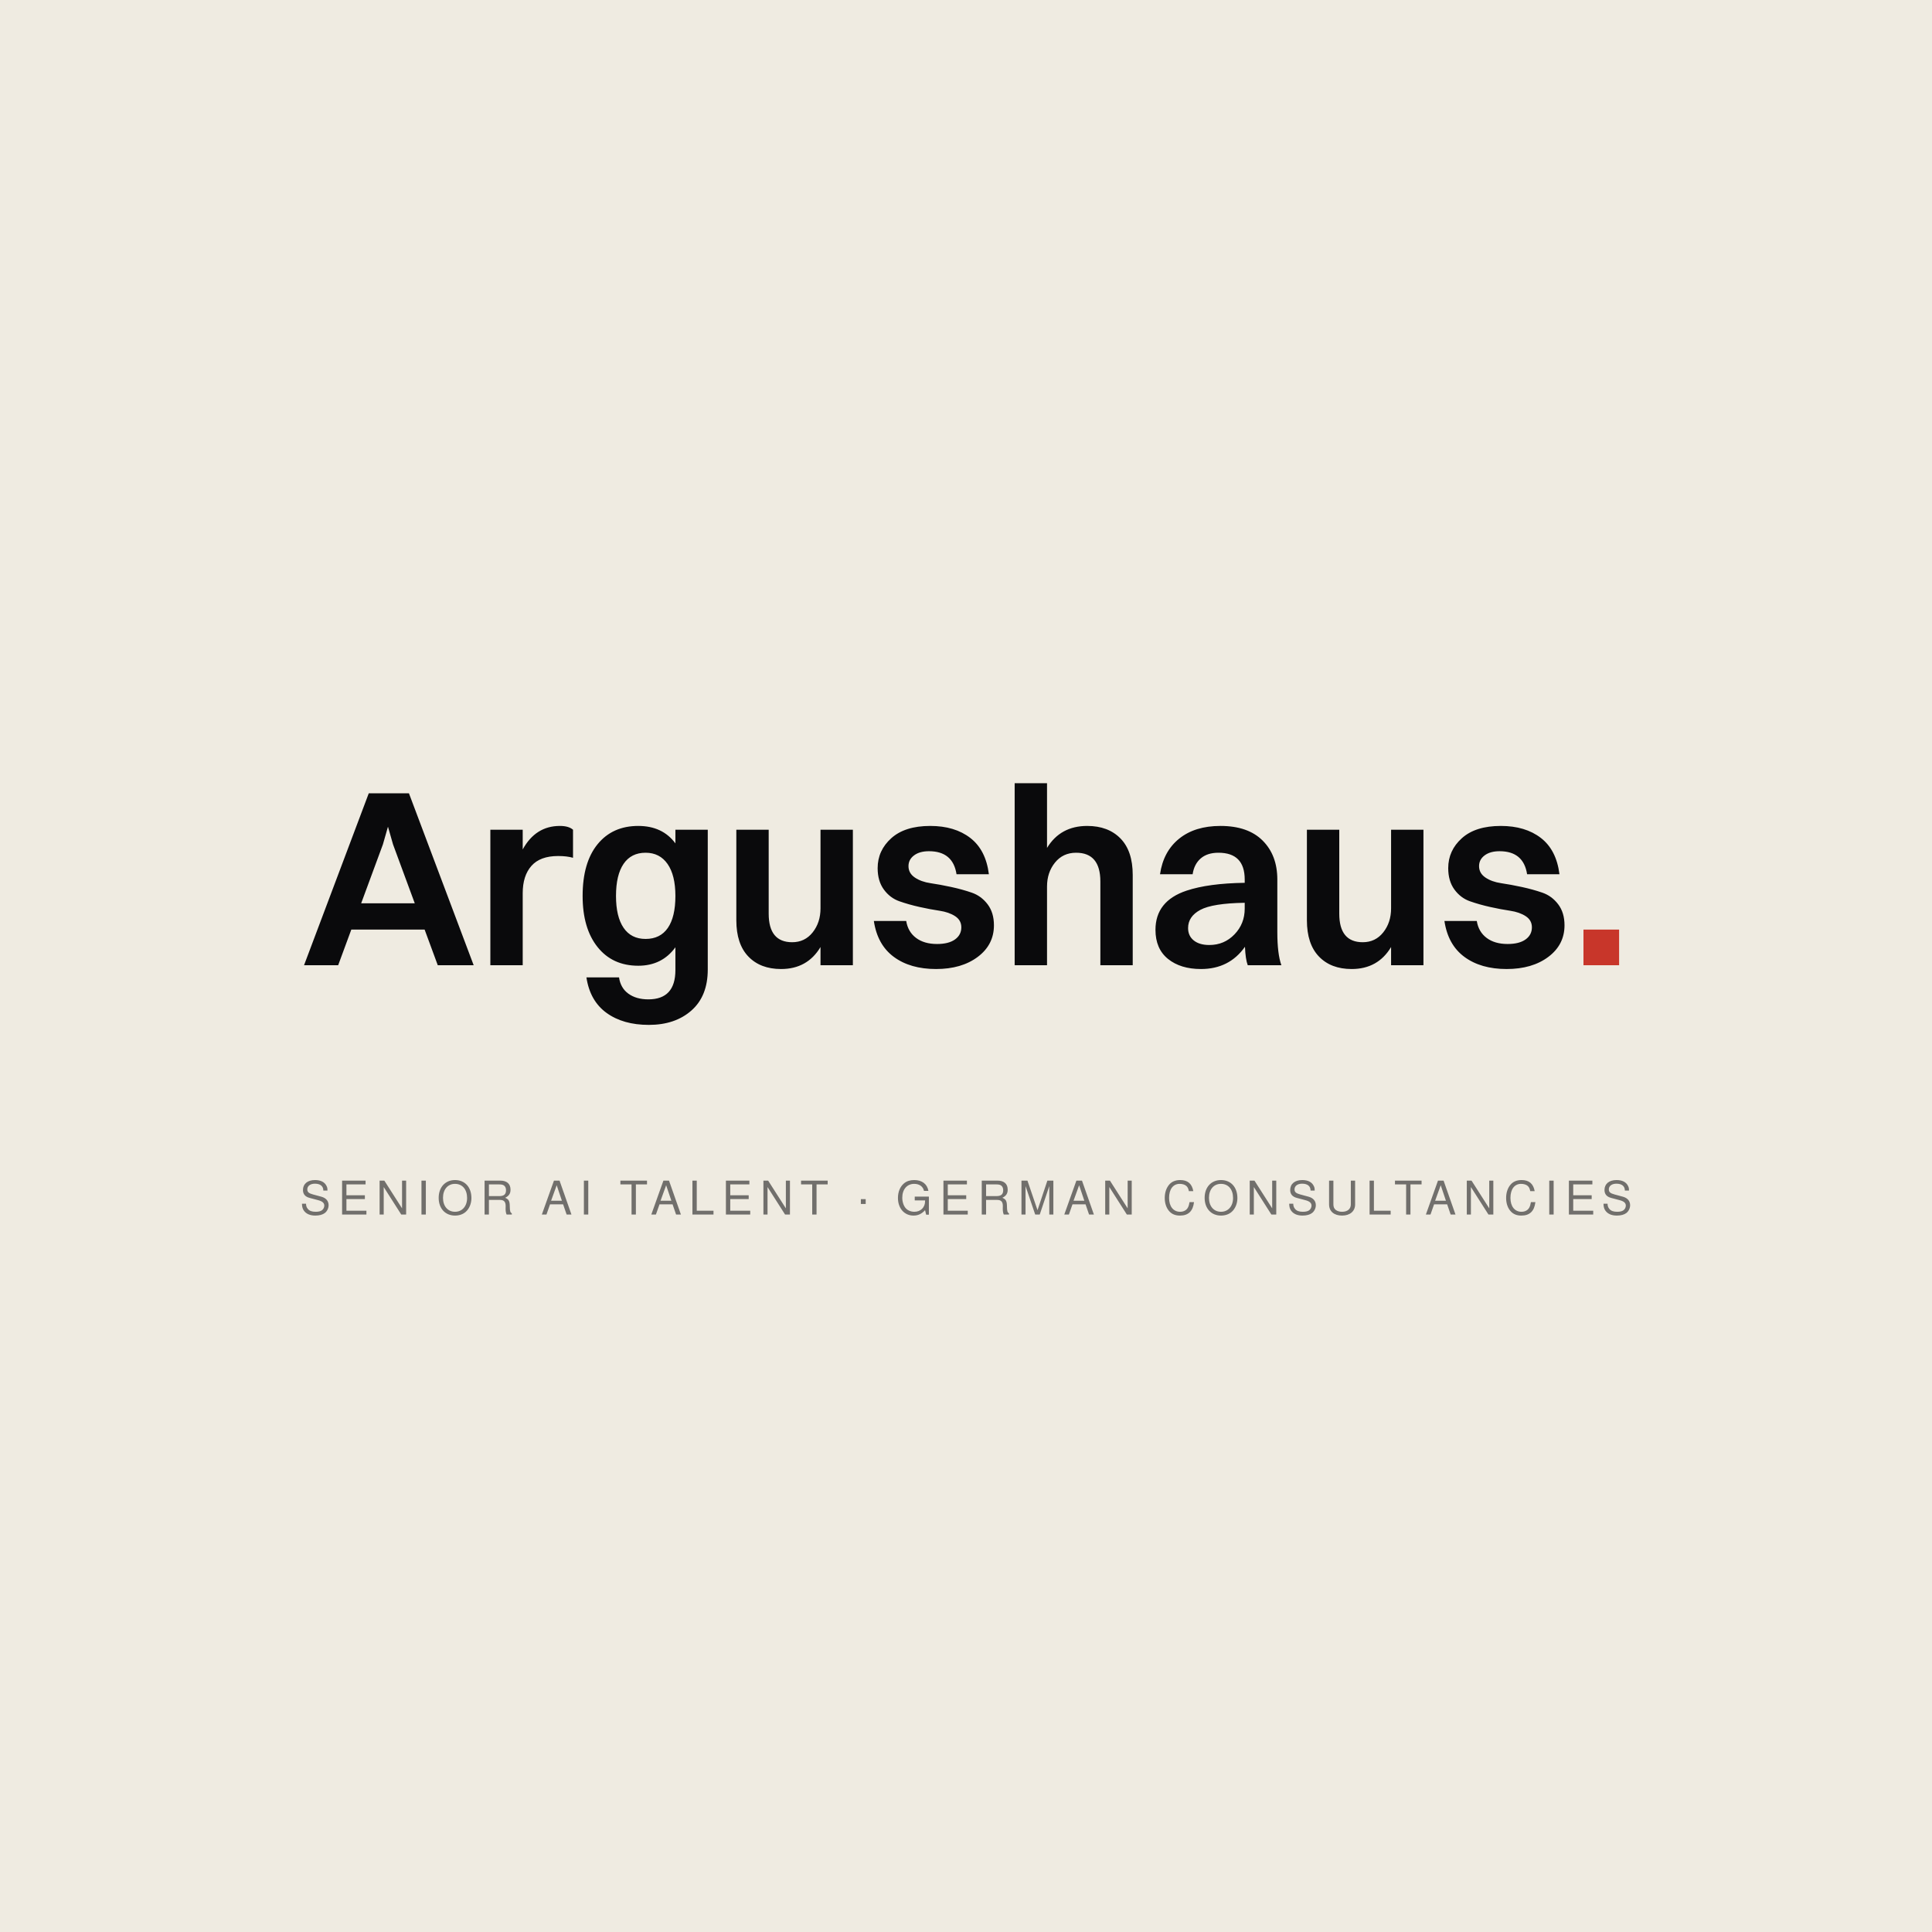
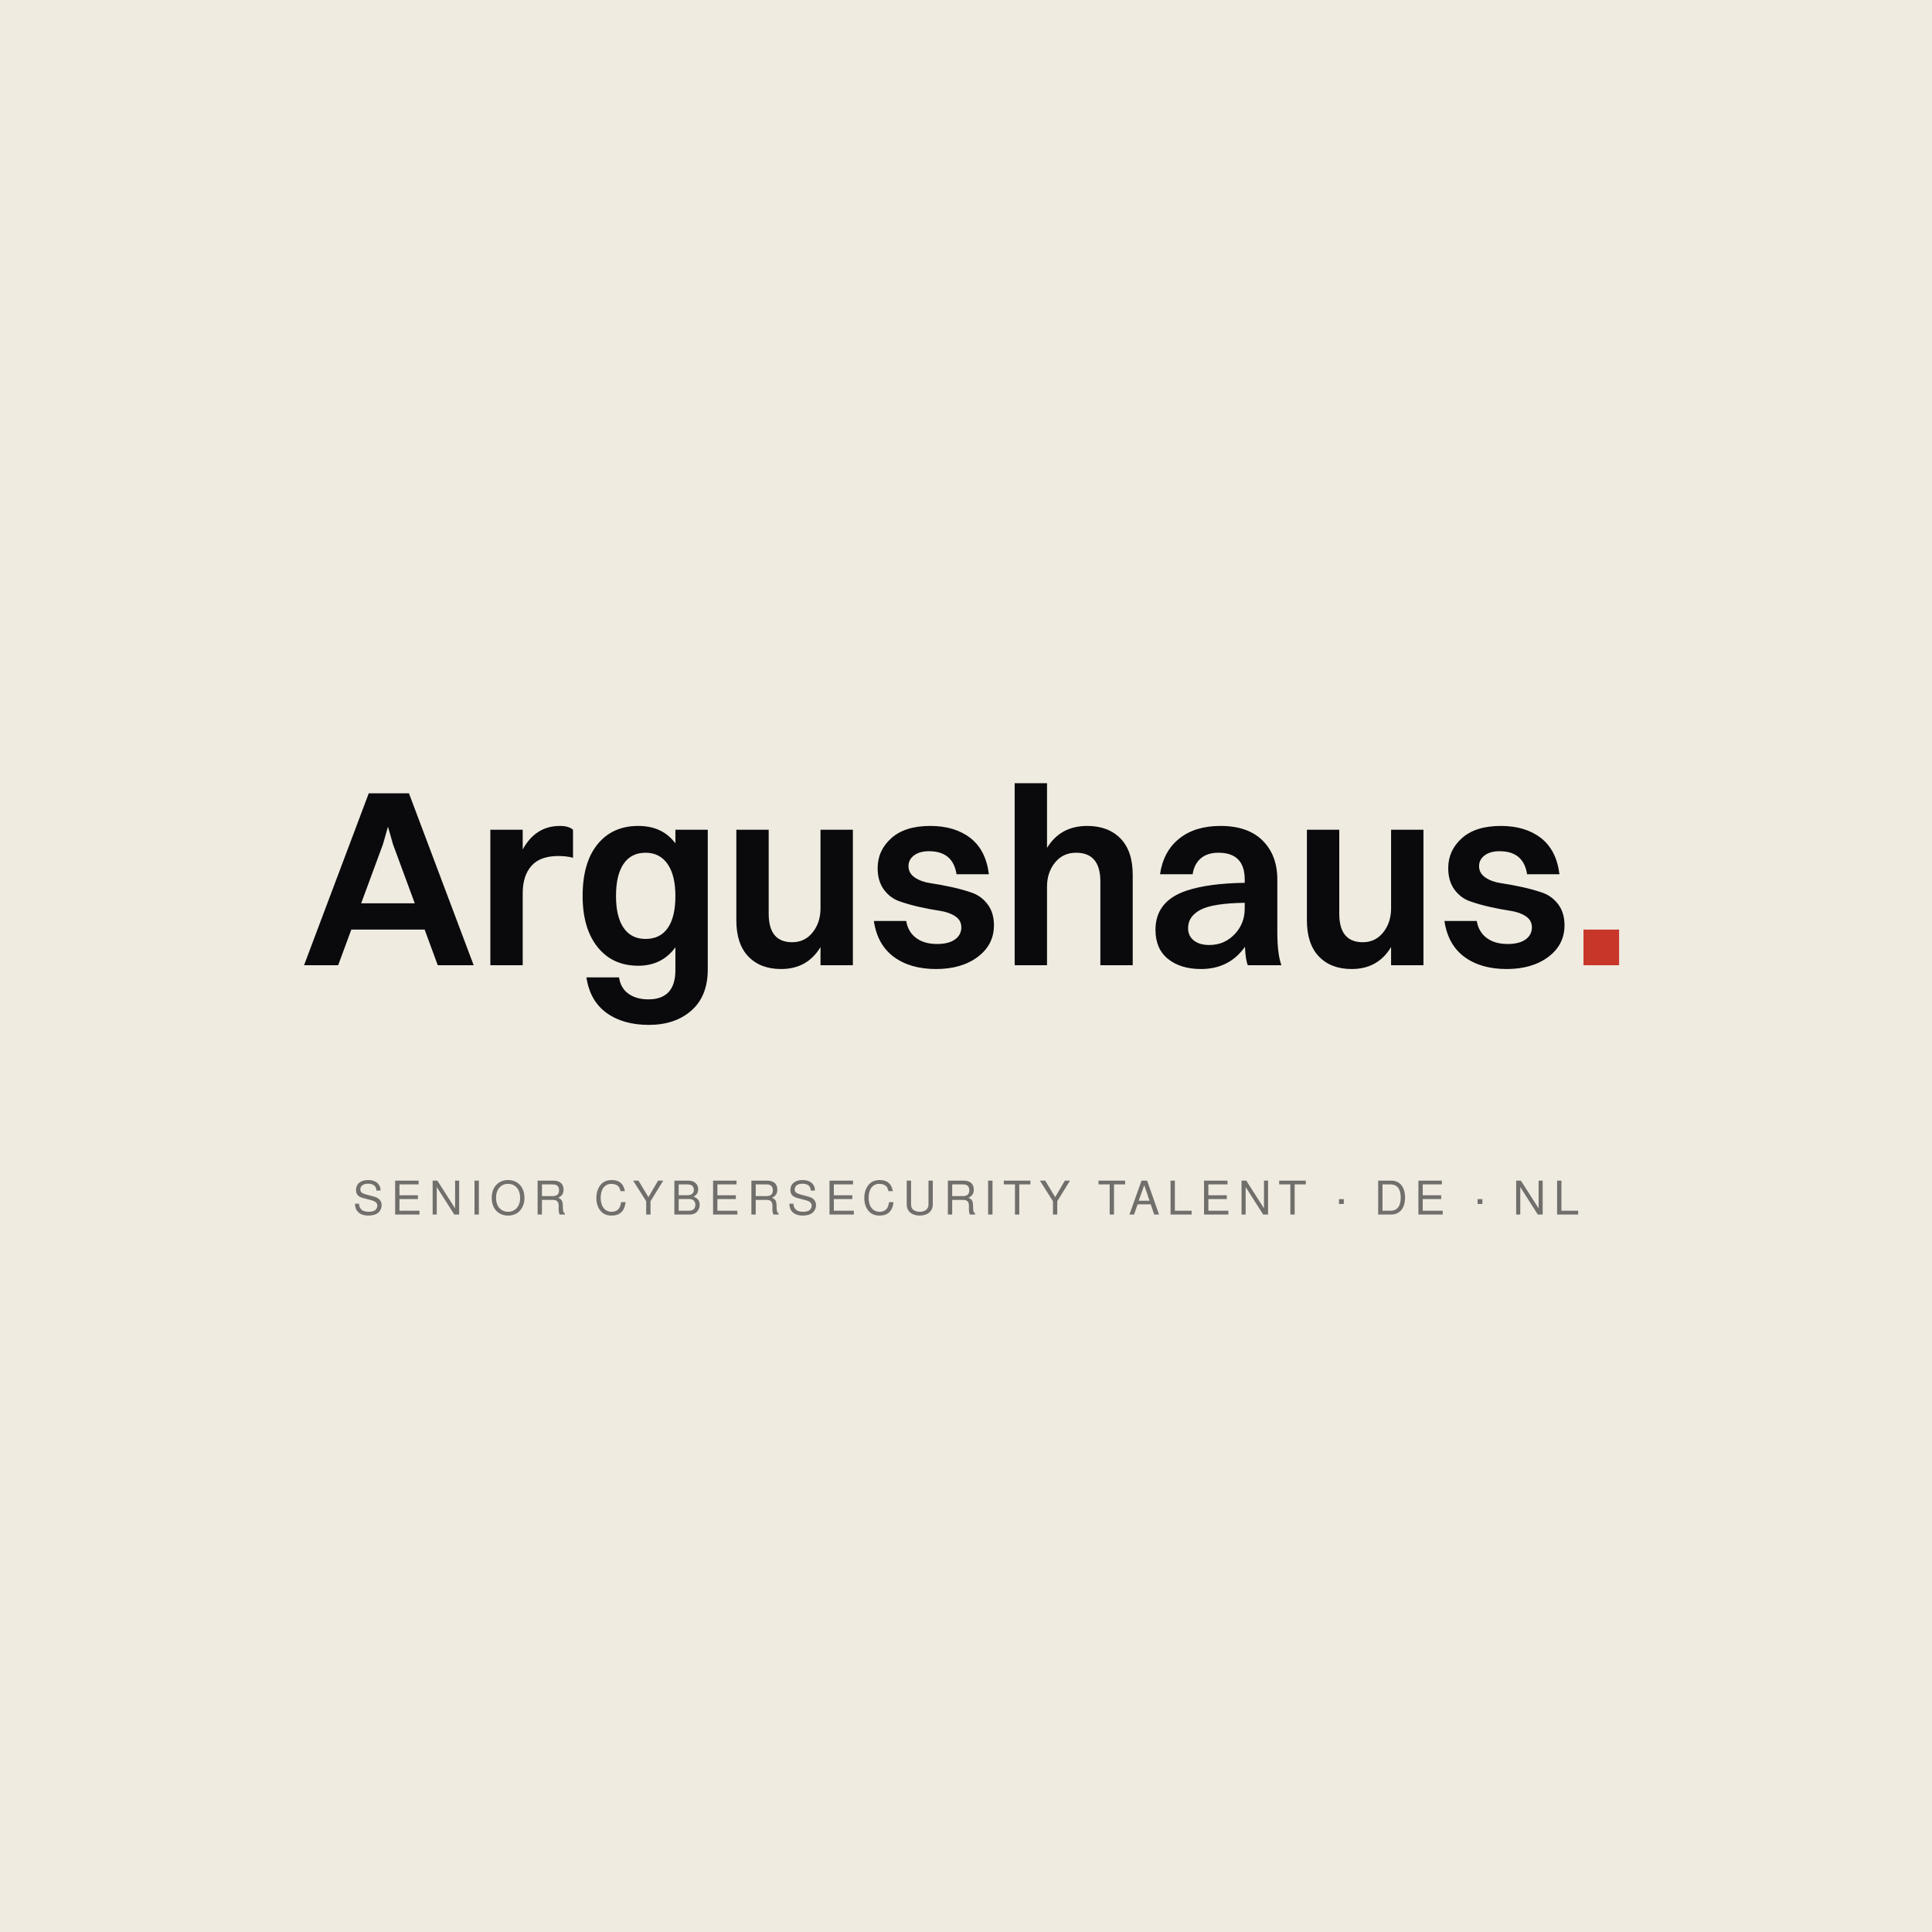
<svg xmlns="http://www.w3.org/2000/svg" width="1080" height="1080" viewBox="0 0 1080 1080">
  <rect width="1080" height="1080" fill="#EFEBE1" />
  <g transform="translate(140, 401.0775) scale(1.413178)">
    <g transform="translate(20, 20)">
      <path d="M68.300 78L54.100 78L48.900 63.900L19.900 63.900L14.700 78L1.200 78L26.800 10L42.700 10L68.300 78ZM34.400 23.200L32.400 30.200L23.800 53.500L45 53.500L36.400 30.200L34.400 23.200Z M87.700 78L74.900 78L74.900 24.400L87.700 24.400L87.700 32.200Q92.800 22.900 102.400 22.900L102.400 22.900Q105.900 22.900 107.600 24.400L107.600 24.400L107.600 35.500Q105.200 34.800 101.700 34.800L101.700 34.800Q94.600 34.800 91.150 38.700Q87.700 42.600 87.700 49.500L87.700 49.500L87.700 78Z M133.400 78.200L133.400 78.200Q123.200 78.200 117.300 70.800Q111.400 63.400 111.400 50.600L111.400 50.600Q111.400 37.400 117.300 30.150Q123.200 22.900 133.400 22.900L133.400 22.900Q143 22.900 148.100 29.800L148.100 29.800L148.100 24.400L160.900 24.400L160.900 79.700Q160.900 90.200 154.450 95.900Q148 101.600 137.600 101.600L137.600 101.600Q127.400 101.600 120.850 96.850Q114.300 92.100 112.900 82.800L112.900 82.800L125.800 82.800Q126.400 87 129.500 89.250Q132.600 91.500 137.400 91.500L137.400 91.500Q148.100 91.500 148.100 79.900L148.100 79.900L148.100 70.900Q142.800 78.200 133.400 78.200ZM136.300 67.600L136.300 67.600Q142.100 67.600 145.100 63.250Q148.100 58.900 148.100 50.600L148.100 50.600Q148.100 42.400 145 37.950Q141.900 33.500 136.300 33.500L136.300 33.500Q130.600 33.500 127.600 37.900Q124.600 42.300 124.600 50.600L124.600 50.600Q124.600 58.800 127.600 63.200Q130.600 67.600 136.300 67.600Z M205.500 55.500L205.500 55.500L205.500 24.400L218.300 24.400L218.300 78L205.500 78L205.500 70.800Q200.300 79.500 189.900 79.500L189.900 79.500Q181.700 79.500 176.950 74.550Q172.200 69.600 172.200 60.200L172.200 60.200L172.200 24.400L185 24.400L185 57.600Q185 68.900 194.300 68.900L194.300 68.900Q199.300 68.900 202.400 65Q205.500 61.100 205.500 55.500Z M240.300 38.800L240.300 38.800Q240.300 41.600 242.800 43.300Q245.300 45 249.050 45.550Q252.800 46.100 257.200 47.050Q261.600 48 265.350 49.300Q269.100 50.600 271.600 53.900Q274.100 57.200 274.100 62.200L274.100 62.200Q274.100 69.900 267.700 74.700Q261.300 79.500 251.200 79.500L251.200 79.500Q241.000 79.500 234.500 74.700Q228.000 69.900 226.600 60.500L226.600 60.500L239.400 60.500Q240.100 64.800 243.300 67.200Q246.500 69.600 251.600 69.600L251.600 69.600Q256.200 69.600 258.700 67.800Q261.200 66 261.200 63L261.200 63Q261.200 60.200 258.750 58.600Q256.300 57 252.600 56.450Q248.900 55.900 244.650 54.950Q240.400 54 236.700 52.700Q233.000 51.400 230.550 48.050Q228.100 44.700 228.100 39.600L228.100 39.600Q228.100 32.600 233.500 27.750Q238.900 22.900 248.900 22.900L248.900 22.900Q258.600 22.900 264.750 27.650Q270.900 32.400 272.100 42L272.100 42L259.300 42Q257.900 32.900 248.400 32.900L248.400 32.900Q244.700 32.900 242.500 34.550Q240.300 36.200 240.300 38.800Z M295.100 78L282.300 78L282.300 6L295.100 6L295.100 31.600Q300.400 22.900 311.000 22.900L311.000 22.900Q319.300 22.900 324.150 27.850Q329.000 32.800 329.000 42.300L329.000 42.300L329.000 78L316.200 78L316.200 44.900Q316.200 33.500 306.600 33.500L306.600 33.500Q301.400 33.500 298.250 37.400Q295.100 41.300 295.100 46.900L295.100 46.900L295.100 78Z M352.700 42L352.700 42L339.800 42Q341.100 33 347.350 27.950Q353.600 22.900 363.700 22.900L363.700 22.900Q374.600 22.900 380.400 28.700Q386.200 34.500 386.200 44.100L386.200 44.100L386.200 64.900Q386.200 73.500 387.800 78L387.800 78L374.500 78Q373.600 75.600 373.400 70.700L373.400 70.700Q367.200 79.500 356.000 79.500L356.000 79.500Q347.900 79.500 342.950 75.500Q338.000 71.500 338.000 64L338.000 64Q338.000 52.600 350.300 48.500L350.300 48.500Q359.000 45.600 373.300 45.400L373.300 45.400L373.300 44.100Q373.300 33.500 362.900 33.500L362.900 33.500Q358.500 33.500 355.900 35.750Q353.300 38 352.700 42ZM350.900 63.300L350.900 63.300Q350.900 66.400 353.150 68.200Q355.400 70 359.300 70L359.300 70Q365.200 70 369.250 65.800Q373.300 61.600 373.300 55.600L373.300 55.600L373.300 53.300Q360.600 53.500 355.750 56.100Q350.900 58.700 350.900 63.300Z M431.200 55.500L431.200 55.500L431.200 24.400L444.000 24.400L444.000 78L431.200 78L431.200 70.800Q426.000 79.500 415.600 79.500L415.600 79.500Q407.400 79.500 402.650 74.550Q397.900 69.600 397.900 60.200L397.900 60.200L397.900 24.400L410.700 24.400L410.700 57.600Q410.700 68.900 420.000 68.900L420.000 68.900Q425.000 68.900 428.100 65Q431.200 61.100 431.200 55.500Z M466.000 38.800L466.000 38.800Q466.000 41.600 468.500 43.300Q471.000 45 474.750 45.550Q478.500 46.100 482.900 47.050Q487.300 48 491.050 49.300Q494.800 50.600 497.300 53.900Q499.800 57.200 499.800 62.200L499.800 62.200Q499.800 69.900 493.400 74.700Q487.000 79.500 476.900 79.500L476.900 79.500Q466.700 79.500 460.200 74.700Q453.700 69.900 452.300 60.500L452.300 60.500L465.100 60.500Q465.800 64.800 469.000 67.200Q472.200 69.600 477.300 69.600L477.300 69.600Q481.900 69.600 484.400 67.800Q486.900 66 486.900 63L486.900 63Q486.900 60.200 484.450 58.600Q482.000 57 478.300 56.450Q474.600 55.900 470.350 54.950Q466.100 54 462.400 52.700Q458.700 51.400 456.250 48.050Q453.800 44.700 453.800 39.600L453.800 39.600Q453.800 32.600 459.200 27.750Q464.600 22.900 474.600 22.900L474.600 22.900Q484.300 22.900 490.450 27.650Q496.600 32.400 497.800 42L497.800 42L485.000 42Q483.600 32.900 474.100 32.900L474.100 32.900Q470.400 32.900 468.200 34.550Q466.000 36.200 466.000 38.800Z" fill="#0A0A0C" />
      <path d="M521.400 78L507.300 78L507.300 63.900L521.400 63.900L521.400 78Z" fill="#C8362A" />
    </g>
  </g>
-   <text x="540" y="678.922" font-family="Switzer, Helvetica, sans-serif" font-size="26" font-weight="500" fill="#0A0A0C" opacity="0.55" text-anchor="middle" letter-spacing="4">SENIOR AI TALENT · GERMAN CONSULTANCIES</text>
+   <text x="540" y="678.922" font-family="Switzer, Helvetica, sans-serif" font-size="26" font-weight="500" fill="#0A0A0C" opacity="0.55" text-anchor="middle" letter-spacing="4">SENIOR CYBERSECURITY TALENT · DE · NL</text>
</svg>
